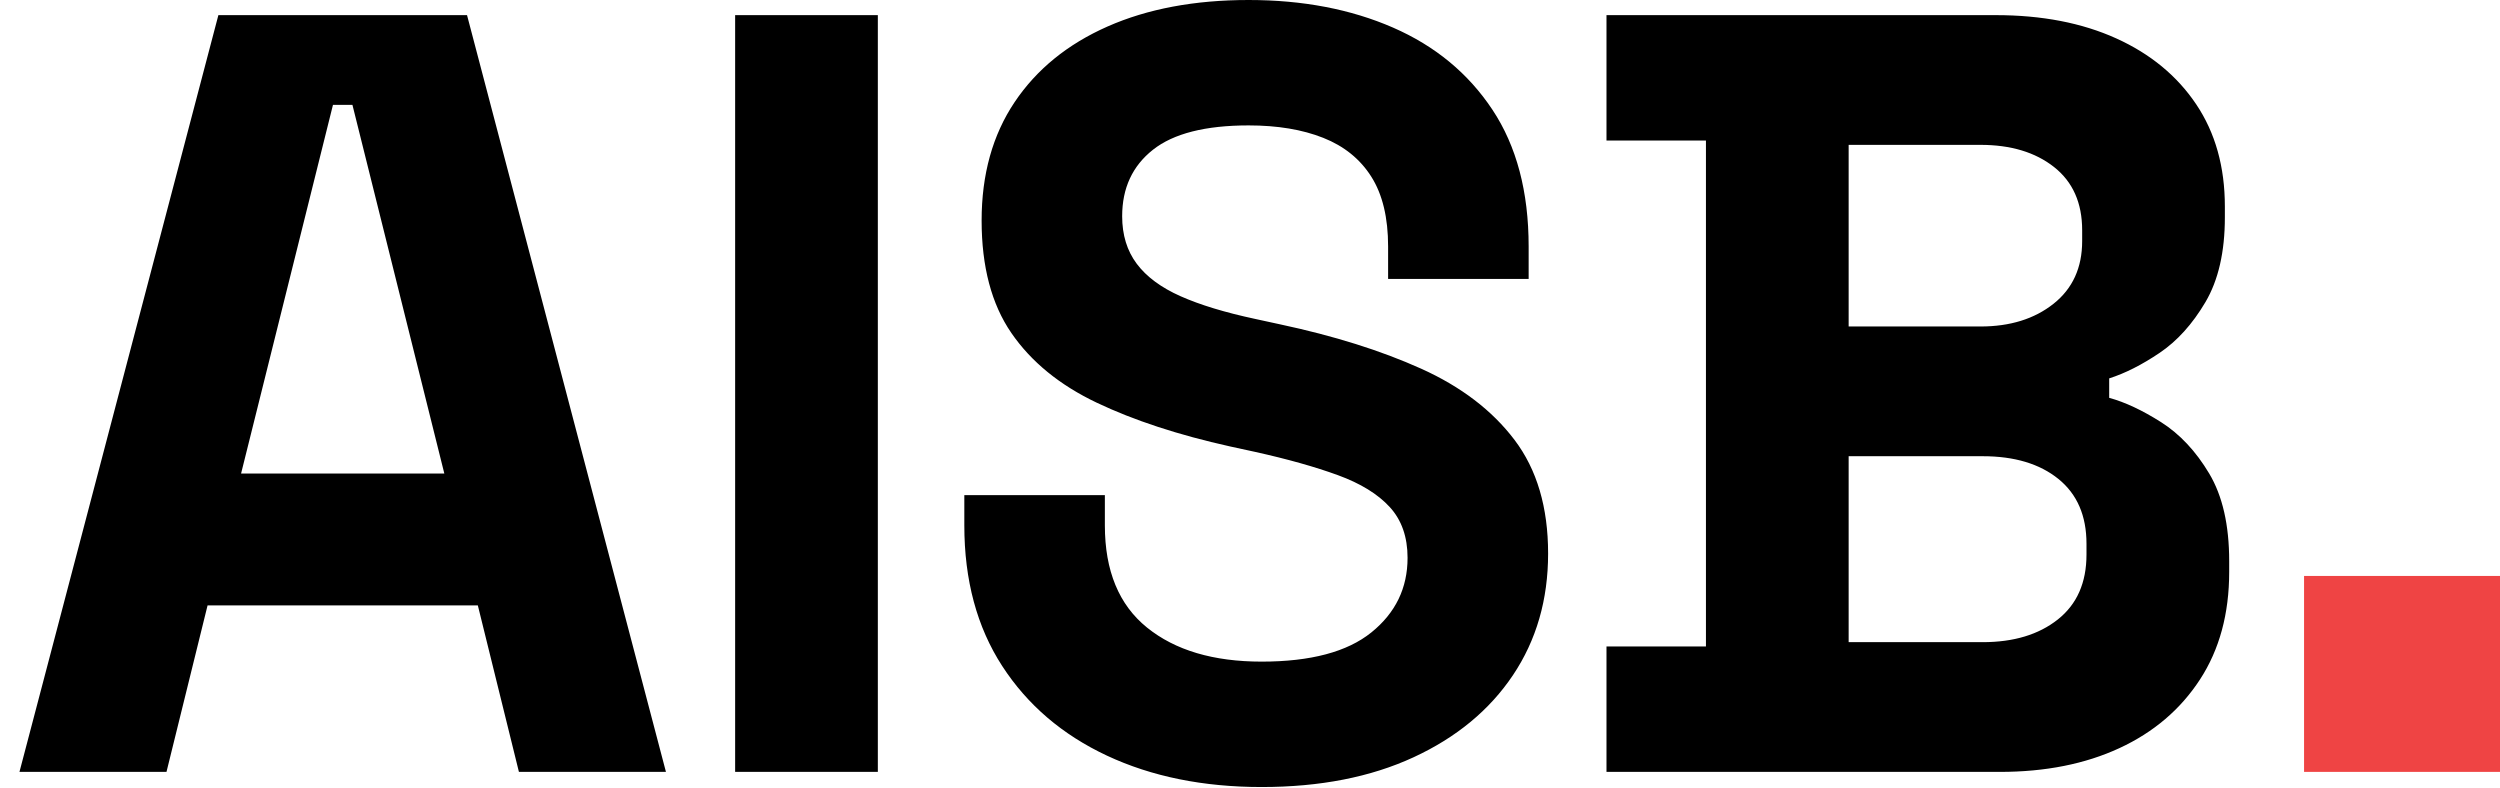
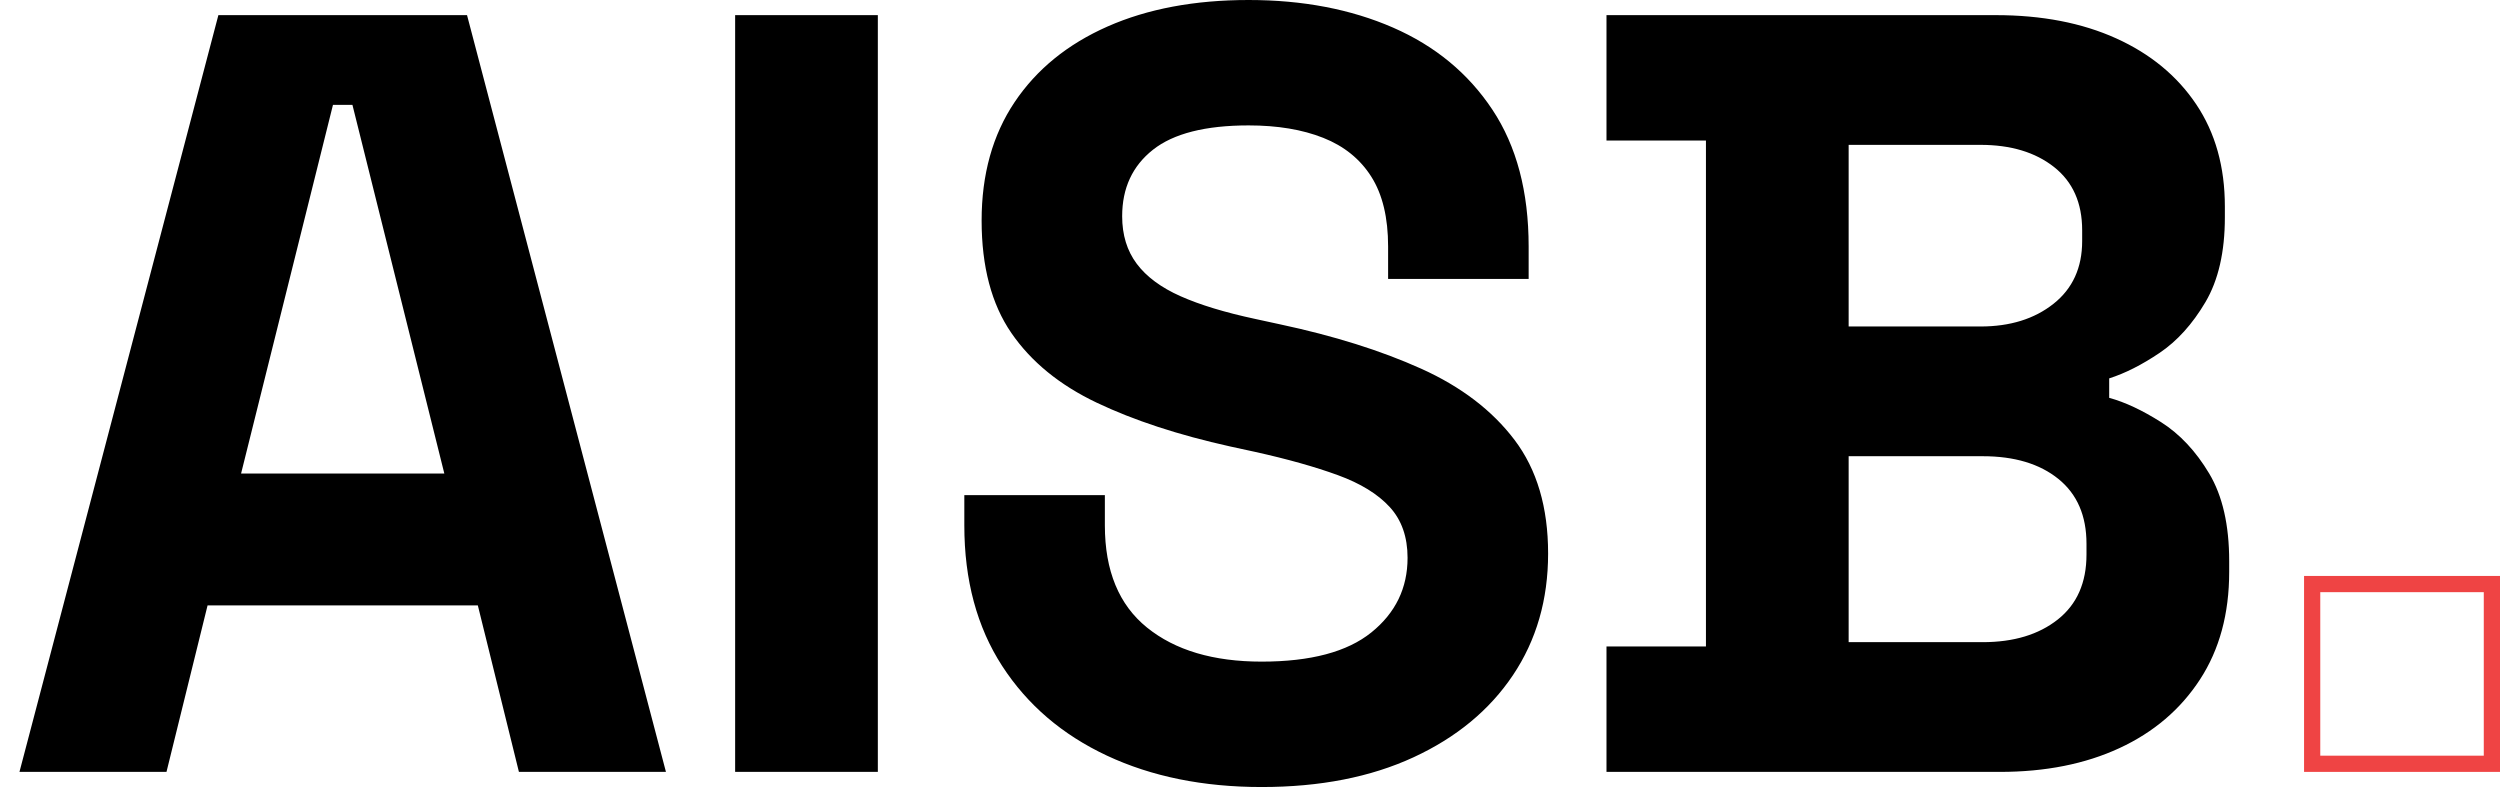
<svg xmlns="http://www.w3.org/2000/svg" viewBox="0 0 2312.5 728" width="46.25mm" height="14.56mm" role="img" aria-labelledby="title desc">
  <g id="aisb-wordmark" transform="translate(0 714) scale(1 -1)" fill-rule="evenodd" clip-rule="evenodd">
    <path id="aisb-letters" fill="#000000" d="       M18 0L202 700L432 700L616 0L480 0L442 154L192 154L154 0Z       M223 276L411 276L326 617L308 617Z       M680 0L680 700L812 700L812 0Z       M1167 -14Q1086 -14 1024 15Q962 44 927 98Q892 152 892 228L892 256L1022 256L1022 228Q1022 165 1061 133.5Q1100 102 1167 102Q1235 102 1268.5 129Q1302 156 1302 198Q1302 227 1285.5 245Q1269 263 1237.5 274.5Q1206 286 1161 296L1138 301Q1066 317 1014.5 341.5Q963 366 935.5 406Q908 446 908 510Q908 574 938.5 619.5Q969 665 1024.5 689.5Q1080 714 1155 714Q1230 714 1288.5 688.5Q1347 663 1380.5 612.5Q1414 562 1414 486L1414 456L1284 456L1284 486Q1284 526 1268.5 550.5Q1253 575 1224 586.5Q1195 598 1155 598Q1095 598 1066.5 575.5Q1038 553 1038 514Q1038 488 1051.5 470Q1065 452 1092 440Q1119 428 1161 419L1184 414Q1259 398 1314.5 373Q1370 348 1401 307Q1432 266 1432 202Q1432 138 1399.5 89.5Q1367 41 1307.5 13.5Q1248 -14 1167 -14Z       M1486 0L1486 116L1578 116L1578 584L1486 584L1486 700L1846 700Q1910 700 1957.5 678.5Q2005 657 2031.5 617.5Q2058 578 2058 523L2058 513Q2058 465 2040 434.5Q2022 404 1997.5 387.5Q1973 371 1951 364L1951 346Q1973 340 1999 323.5Q2025 307 2043.5 276Q2062 245 2062 195L2062 185Q2062 127 2035 85.5Q2008 44 1960.5 22Q1913 0 1850 0Z       M1710 120L1834 120Q1877 120 1903.5 141Q1930 162 1930 201L1930 211Q1930 250 1904 271Q1878 292 1834 292L1710 292Z       M1710 412L1832 412Q1873 412 1899.5 433Q1926 454 1926 491L1926 501Q1926 539 1900 559.5Q1874 580 1832 580L1710 580Z" />
-     <path id="aisb-accent-square" fill="#ef4444" d="M2131.25 0H2312.5V181.25H2131.25Z" />
+     <rect id="aisb-accent-square" x="2138.75" y="7.5" width="166.25" height="166.25" fill="none" stroke="#ef4444" stroke-width="15" />
  </g>
</svg>
